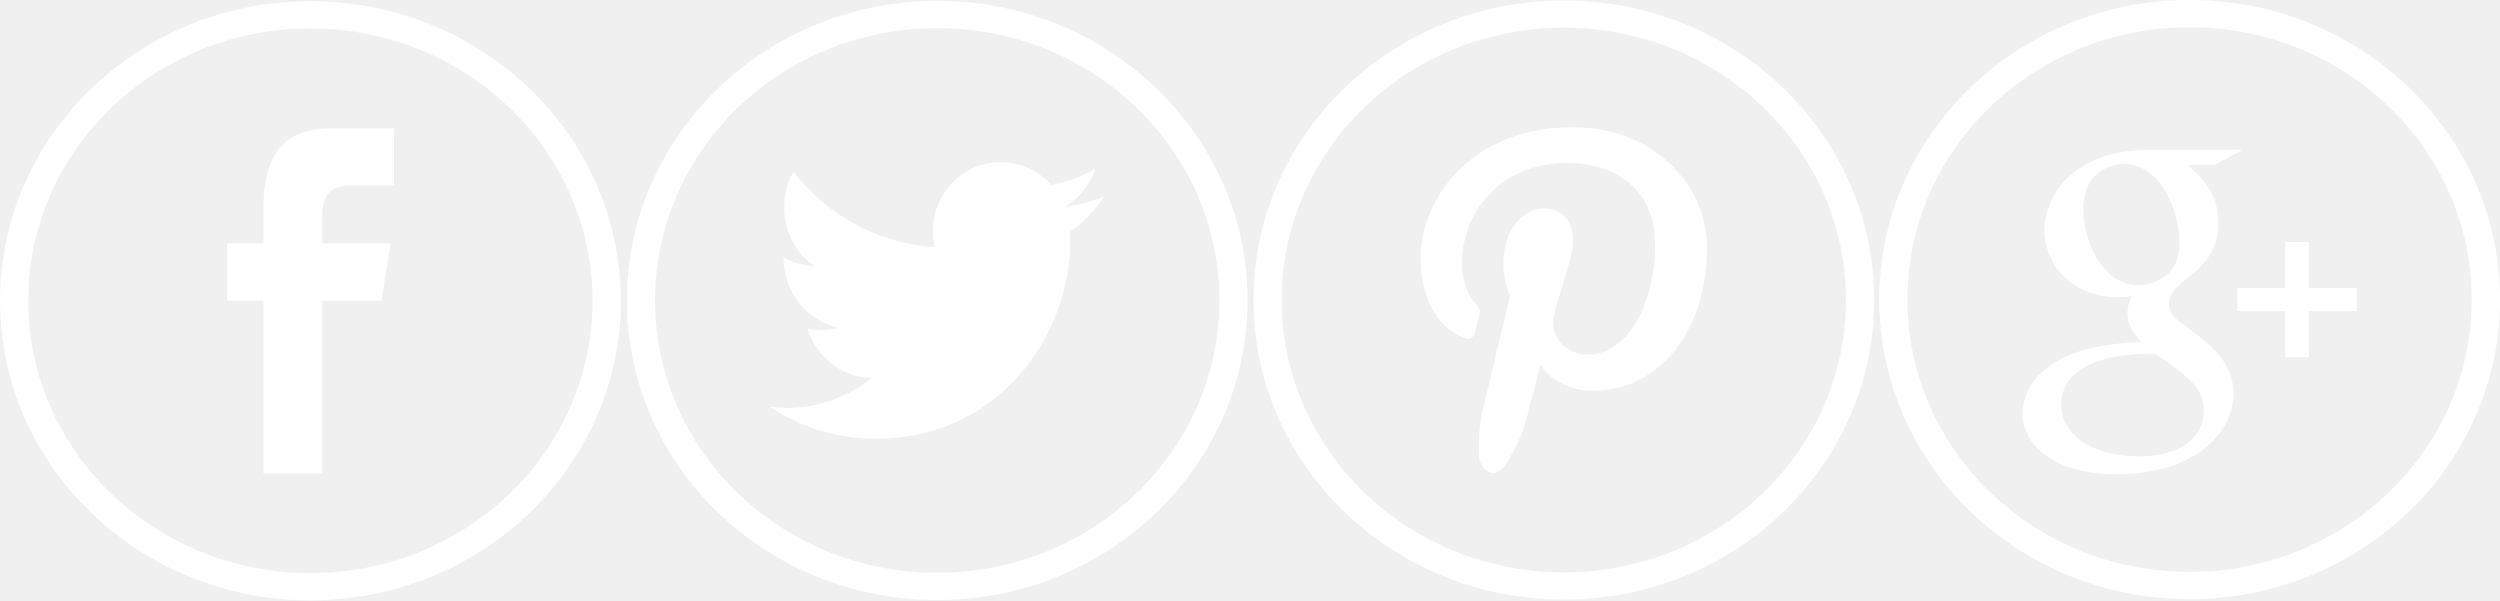
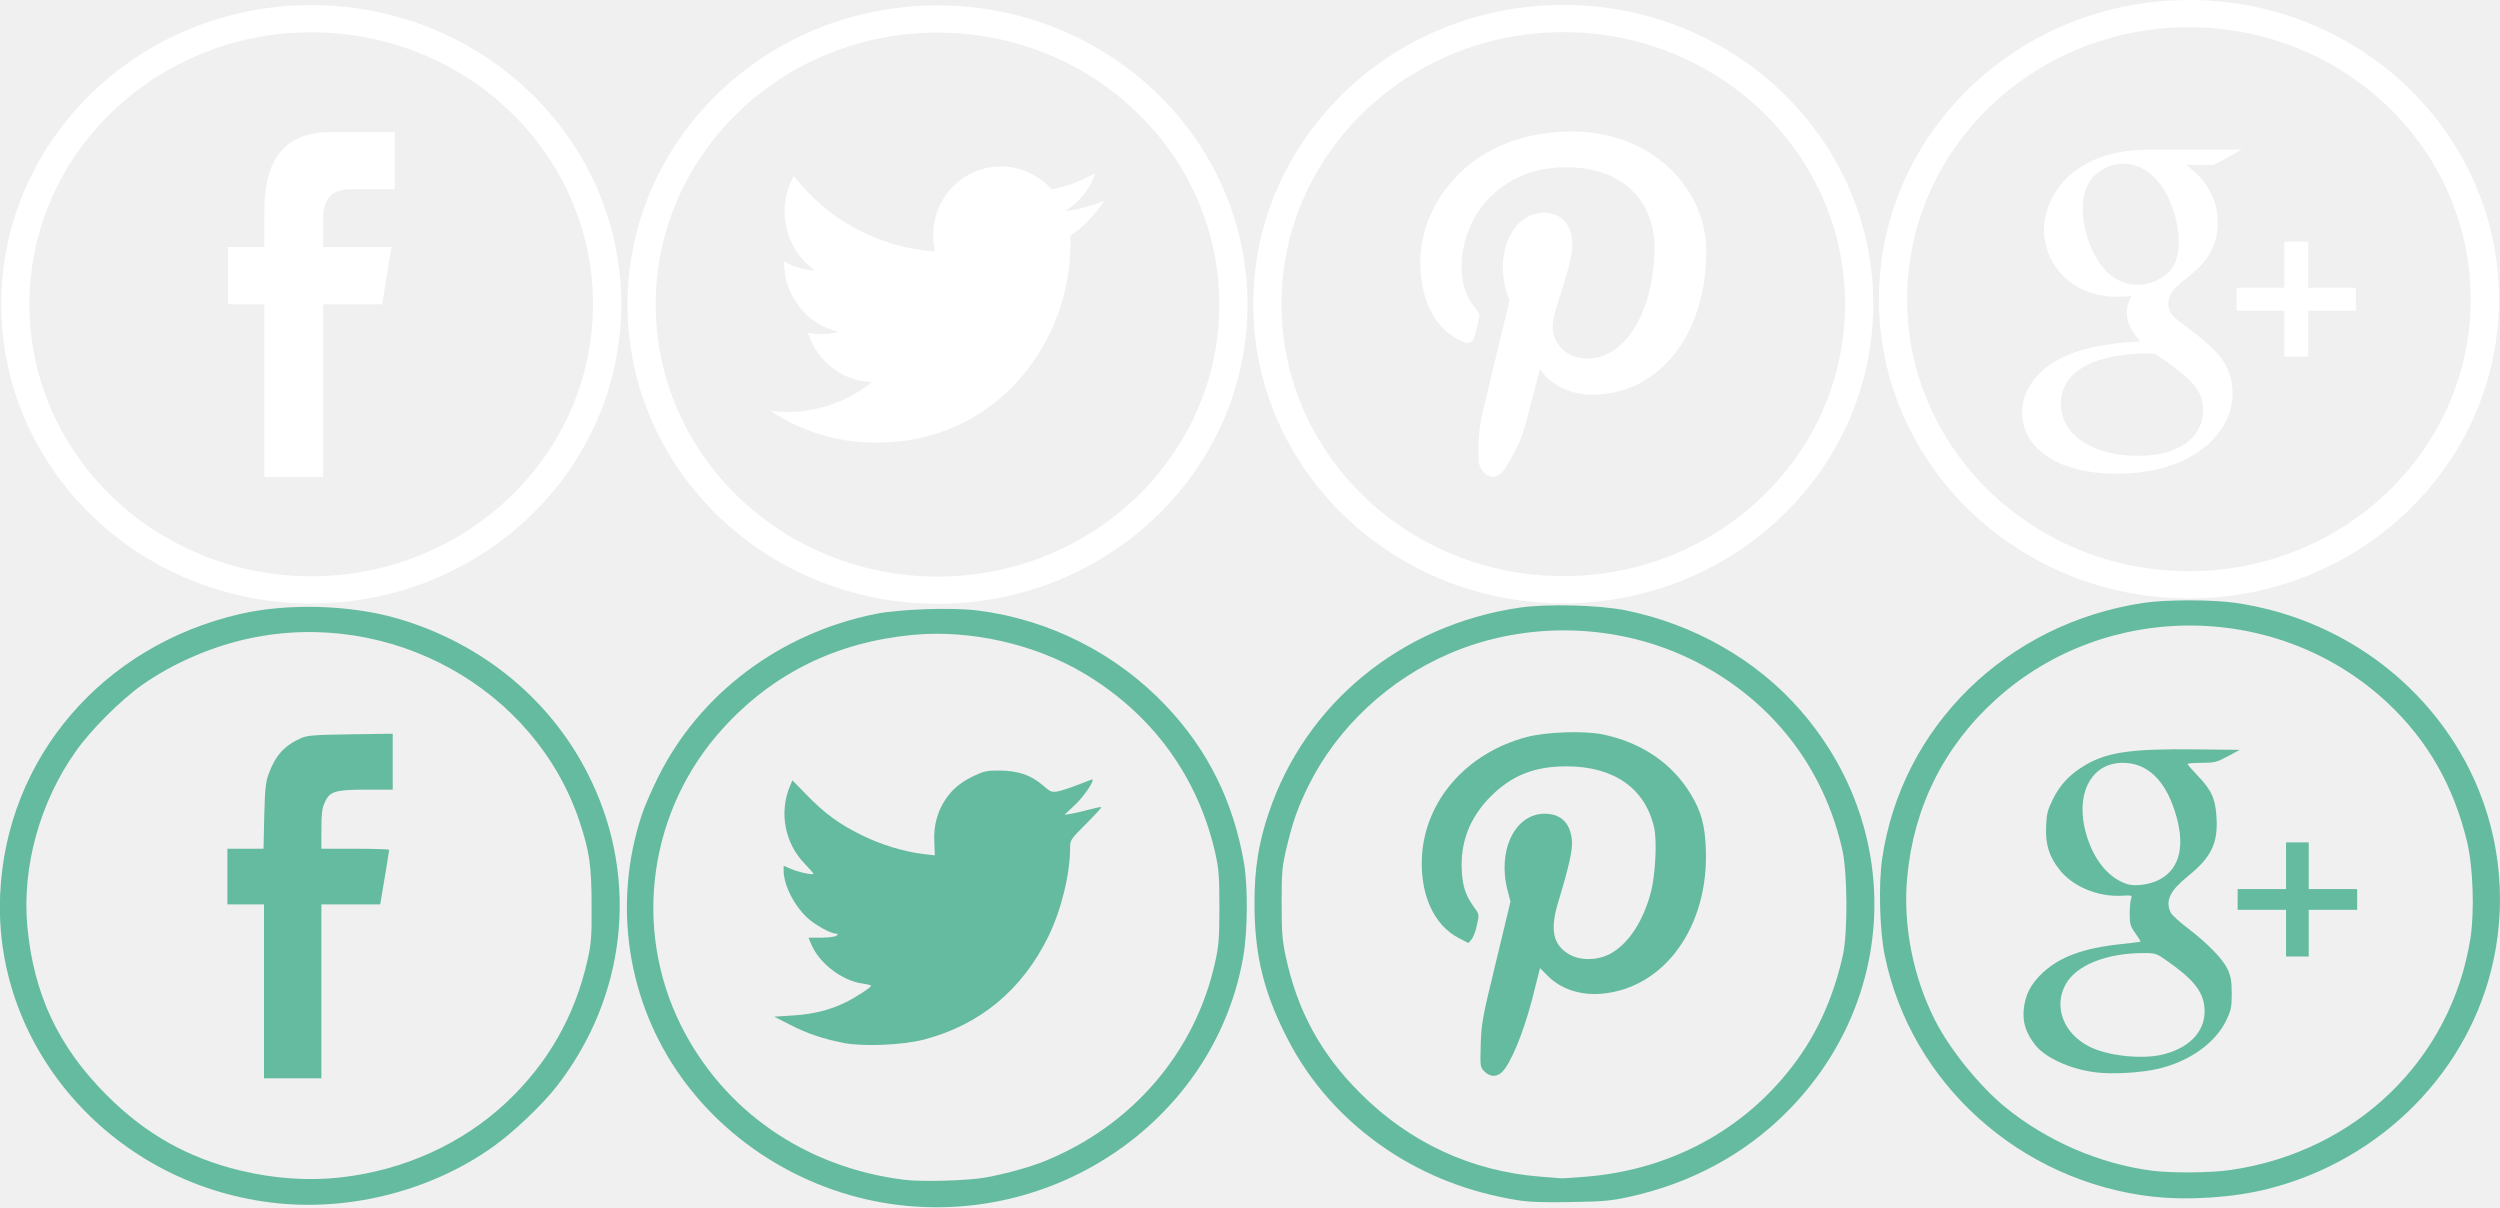
- <svg xmlns="http://www.w3.org/2000/svg" version="1.1" width="140.956" height="33.847" id="svg4106" overflow="hidden">
-   <defs id="defs4110">
+ <svg xmlns="http://www.w3.org/2000/svg" version="1.1" width="141.135" height="68.154" id="svg1830" overflow="hidden">
+   <defs id="defs1834">
+     <clipPath id="clipPath154">
+       <path d=" M 1863.2 341.218 L 1863.2 360.102 L 1869.65 360.102 L 1870.67 366.36 L 1863.2 366.36 L 1863.2 369.498 C 1863.2 371.131 1863.75 372.689 1866.18 372.689 L 1871.03 372.689 L 1871.03 378.936 L 1864.14 378.936 C 1858.35 378.936 1856.77 375.253 1856.77 370.149 L 1856.77 366.363 L 1852.79 366.363 L 1852.79 360.102 L 1856.77 360.102 L 1856.77 341.218 Z" id="path152" clip-rule="evenodd" />
+     </clipPath>
+     <clipPath id="clipPath160">
+       <path d=" M 0 0 L 2560 0 L 2560 3494 L 0 3494 Z" id="path158" />
+     </clipPath>
+     <clipPath id="clipPath170">
+       <path d=" M 1831.08 360.102 C 1831.08 376.53 1844.88 389.845 1861.9 389.845 C 1878.92 389.845 1892.71 376.53 1892.71 360.102 C 1892.71 343.674 1878.92 330.359 1861.9 330.359 C 1844.88 330.359 1831.08 343.674 1831.08 360.102 M 1861.9 392.819 C 1843.18 392.819 1828 378.172 1828 360.102 C 1828 342.033 1843.18 327.384 1861.9 327.384 C 1880.62 327.384 1895.8 342.033 1895.8 360.102 C 1895.8 378.172 1880.62 392.819 1861.9 392.819 Z" id="path168" clip-rule="evenodd" />
+     </clipPath>
+     <clipPath id="clipPath176">
+       <path d=" M 0 0 L 2560 0 L 2560 3494 L 0 3494 Z" id="path174" />
+     </clipPath>
+     <clipPath id="clipPath266">
+       <path d=" M 1999.28 366.69 C 1999.28 367.018 1999.27 367.345 1999.26 367.668 C 2000.72 368.718 2001.98 370.031 2002.98 371.534 C 2001.64 370.953 2000.21 370.565 1998.69 370.402 C 2000.24 371.318 2001.42 372.783 2001.98 374.541 C 2000.53 373.695 1998.94 373.091 1997.24 372.777 C 1995.88 374.27 1993.94 375.223 1991.79 375.258 C 1987.67 375.323 1984.32 371.961 1984.32 367.747 C 1984.32 367.149 1984.39 366.568 1984.52 366.007 C 1978.31 366.393 1972.81 369.512 1969.13 374.215 C 1968.48 373.088 1968.12 371.771 1968.12 370.36 C 1968.12 367.692 1969.43 365.319 1971.44 363.921 C 1970.21 363.974 1969.06 364.332 1968.06 364.919 L 1968.06 364.821 C 1968.06 361.091 1970.63 357.966 1974.05 357.237 C 1973.42 357.066 1972.76 356.976 1972.08 356.978 C 1971.6 356.983 1971.13 357.033 1970.67 357.127 C 1971.62 354.071 1974.38 351.838 1977.65 351.763 C 1975.09 349.719 1971.87 348.497 1968.38 348.505 C 1967.78 348.505 1967.18 348.543 1966.59 348.615 C 1969.9 346.427 1973.82 345.152 1978.04 345.152 C 1991.77 345.15 1999.28 356.682 1999.28 366.69" id="path264" clip-rule="evenodd" />
+     </clipPath>
+     <clipPath id="clipPath272">
+       <path d=" M 0 0 L 2560 0 L 2560 3494 L 0 3494 Z" id="path270" />
+     </clipPath>
+     <clipPath id="clipPath282">
+       <path d=" M 1954.07 360.205 C 1954.07 376.581 1967.82 389.855 1984.79 389.855 C 2001.75 389.855 2015.51 376.581 2015.51 360.205 C 2015.51 343.83 2001.75 330.555 1984.79 330.555 C 1967.82 330.555 1954.07 343.83 1954.07 360.205 M 2018.58 360.205 C 2018.58 378.217 2003.45 392.82 1984.79 392.82 C 1966.13 392.82 1951 378.217 1951 360.205 C 1951 342.193 1966.13 327.59 1984.79 327.59 C 2003.45 327.59 2018.58 342.193 2018.58 360.205" id="path280" clip-rule="evenodd" />
+     </clipPath>
+     <clipPath id="clipPath288">
+       <path d=" M 0 0 L 2560 0 L 2560 3494 L 0 3494 Z" id="path286" />
+     </clipPath>
+     <clipPath id="clipPath234">
+       <path d=" M 2122.15 365.825 C 2122.15 372.621 2116.31 378.954 2107.43 378.954 C 2096.38 378.954 2090.81 371.147 2090.81 364.637 C 2090.81 360.695 2092.32 357.188 2095.58 355.884 C 2096.1 355.669 2096.58 355.877 2096.74 356.455 C 2096.84 356.858 2097.1 357.874 2097.21 358.293 C 2097.37 358.868 2097.31 359.067 2096.88 359.571 C 2095.94 360.664 2095.34 362.072 2095.34 364.068 C 2095.34 369.858 2099.74 375.041 2106.79 375.041 C 2113.04 375.041 2116.47 371.281 2116.47 366.261 C 2116.47 359.653 2113.5 354.077 2109.09 354.077 C 2106.66 354.077 2104.84 356.058 2105.43 358.49 C 2106.12 361.392 2107.48 364.527 2107.48 366.621 C 2107.48 368.495 2106.46 370.062 2104.34 370.062 C 2101.85 370.062 2099.86 367.526 2099.86 364.13 C 2099.86 361.966 2100.6 360.504 2100.6 360.504 C 2100.6 360.504 2098.05 349.875 2097.61 348.017 C 2097.21 346.322 2097.14 344.46 2097.2 342.886 C 2097.37 341.474 2098.79 340.323 2100.01 341.873 C 2100.88 343.236 2101.81 344.954 2102.29 346.677 C 2102.58 347.695 2103.93 352.975 2103.93 352.975 C 2104.74 351.455 2107.09 350.117 2109.61 350.117 C 2117.08 350.121 2122.15 356.836 2122.15 365.825" id="path232" clip-rule="evenodd" />
+     </clipPath>
+     <clipPath id="clipPath240">
+       <path d=" M 0 0 L 2560 0 L 2560 3494 L 0 3494 Z" id="path238" />
+     </clipPath>
+     <clipPath id="clipPath250">
+       <path d=" M 2075.61 360.045 C 2075.61 376.5 2089.43 389.84 2106.48 389.84 C 2123.53 389.84 2137.35 376.5 2137.35 360.045 C 2137.35 343.59 2123.53 330.249 2106.48 330.249 C 2089.43 330.249 2075.61 343.59 2075.61 360.045 M 2140.44 360.045 C 2140.44 378.146 2125.23 392.819 2106.48 392.819 C 2087.73 392.819 2072.52 378.146 2072.52 360.045 C 2072.52 341.945 2087.73 327.271 2106.48 327.271 C 2125.23 327.271 2140.44 341.945 2140.44 360.045" id="path248" clip-rule="evenodd" />
+     </clipPath>
+     <clipPath id="clipPath256">
+       <path d=" M 0 0 L 2560 0 L 2560 3494 L 0 3494 Z" id="path254" />
+     </clipPath>
    <clipPath id="clipPath186">
      <path d=" M 2224.79 342.645 C 2219.6 342.645 2216.26 345.031 2216.26 348.355 C 2216.26 351.678 2219.36 352.802 2220.43 353.174 C 2222.47 353.831 2225.08 353.926 2225.52 353.926 C 2226.01 353.926 2226.25 353.926 2226.64 353.879 C 2230.32 351.351 2231.92 350.088 2231.92 347.698 C 2231.92 344.798 2229.45 342.645 2224.79 342.645 M 2224.75 361.462 C 2220.57 361.462 2218.68 366.661 2218.68 369.795 C 2218.68 371.014 2218.92 372.275 2219.75 373.26 C 2220.52 374.196 2221.88 374.808 2223.14 374.808 C 2227.17 374.808 2229.25 369.562 2229.25 366.193 C 2229.25 365.349 2229.16 363.853 2228.04 362.775 C 2227.26 362.025 2225.96 361.466 2224.75 361.462 M 2235.17 349.526 C 2235.17 352.755 2233.23 354.349 2231.1 356.082 L 2229.35 357.394 C 2228.82 357.814 2228.09 358.375 2228.09 359.406 C 2228.09 360.436 2228.82 361.091 2229.45 361.699 C 2231.49 363.245 2233.53 364.882 2233.53 368.346 C 2233.53 371.906 2231.2 373.777 2230.08 374.666 L 2233.09 374.666 L 2236.19 376.352 L 2226.2 376.352 C 2223.58 376.352 2220.28 375.978 2217.52 373.777 C 2215.43 372.047 2214.41 369.658 2214.41 367.505 C 2214.41 363.855 2217.32 360.154 2222.46 360.154 C 2222.95 360.154 2223.48 360.203 2224.02 360.247 C 2223.78 359.684 2223.53 359.218 2223.53 358.42 C 2223.53 356.972 2224.31 356.079 2224.99 355.238 C 2222.81 355.097 2218.73 354.864 2215.73 353.086 C 2212.86 351.448 2211.99 349.058 2211.99 347.373 C 2211.99 343.908 2215.39 340.677 2222.42 340.677 C 2230.76 340.677 2235.17 345.128 2235.17 349.526" id="path184" clip-rule="evenodd" />
    </clipPath>
    <clipPath id="clipPath192">
-       <path d=" M 0 0 L 2560 0 L 2560 8102 L 0 8102 Z" id="path190" />
+       <path d=" M 0 0 L 2560 0 L 2560 3494 L 0 3494 Z" id="path190" />
    </clipPath>
    <clipPath id="clipPath202">
      <path d=" M 2235.61 358.618 L 2240.86 358.618 L 2240.86 353.552 L 2243.49 353.552 L 2243.49 358.618 L 2248.74 358.618 L 2248.74 361.151 L 2243.49 361.151 L 2243.49 366.216 L 2240.86 366.216 L 2240.86 361.151 L 2235.61 361.151 Z" id="path200" clip-rule="evenodd" />
    </clipPath>
    <clipPath id="clipPath208">
-       <path d=" M 0 0 L 2560 0 L 2560 8102 L 0 8102 Z" id="path206" />
+       <path d=" M 0 0 L 2560 0 L 2560 3494 L 0 3494 Z" id="path206" />
    </clipPath>
    <clipPath id="clipPath218">
      <path d=" M 2199.34 359.885 C 2199.34 376.422 2213.23 389.826 2230.36 389.826 C 2247.49 389.826 2261.38 376.422 2261.38 359.885 C 2261.38 343.349 2247.49 329.944 2230.36 329.944 C 2213.23 329.944 2199.34 343.349 2199.34 359.885 M 2264.49 359.885 C 2264.49 378.074 2249.21 392.82 2230.36 392.82 C 2211.52 392.82 2196.24 378.074 2196.24 359.885 C 2196.24 341.696 2211.52 326.95 2230.36 326.95 C 2249.21 326.95 2264.49 341.696 2264.49 359.885" id="path216" clip-rule="evenodd" />
    </clipPath>
    <clipPath id="clipPath224">
-       <path d=" M 0 0 L 2560 0 L 2560 8102 L 0 8102 Z" id="path222" />
-     </clipPath>
-     <clipPath id="clipPath234">
-       <path d=" M 2122.15 365.825 C 2122.15 372.621 2116.31 378.954 2107.43 378.954 C 2096.38 378.954 2090.81 371.147 2090.81 364.637 C 2090.81 360.695 2092.32 357.188 2095.58 355.884 C 2096.1 355.669 2096.58 355.877 2096.74 356.455 C 2096.84 356.858 2097.1 357.874 2097.21 358.293 C 2097.37 358.868 2097.31 359.067 2096.88 359.571 C 2095.94 360.664 2095.34 362.072 2095.34 364.068 C 2095.34 369.858 2099.74 375.041 2106.79 375.041 C 2113.04 375.041 2116.47 371.281 2116.47 366.261 C 2116.47 359.653 2113.5 354.077 2109.09 354.077 C 2106.66 354.077 2104.84 356.058 2105.43 358.49 C 2106.12 361.392 2107.48 364.527 2107.48 366.621 C 2107.48 368.495 2106.46 370.062 2104.34 370.062 C 2101.85 370.062 2099.86 367.526 2099.86 364.13 C 2099.86 361.966 2100.6 360.504 2100.6 360.504 C 2100.6 360.504 2098.05 349.875 2097.61 348.017 C 2097.21 346.322 2097.14 344.46 2097.2 342.886 C 2097.37 341.474 2098.79 340.323 2100.01 341.873 C 2100.88 343.236 2101.81 344.954 2102.29 346.677 C 2102.58 347.695 2103.93 352.975 2103.93 352.975 C 2104.74 351.455 2107.09 350.117 2109.61 350.117 C 2117.08 350.121 2122.15 356.836 2122.15 365.825" id="path232" clip-rule="evenodd" />
-     </clipPath>
-     <clipPath id="clipPath240">
-       <path d=" M 0 0 L 2560 0 L 2560 8102 L 0 8102 Z" id="path238" />
-     </clipPath>
-     <clipPath id="clipPath250">
-       <path d=" M 2075.61 360.045 C 2075.61 376.5 2089.43 389.84 2106.48 389.84 C 2123.53 389.84 2137.35 376.5 2137.35 360.045 C 2137.35 343.59 2123.53 330.249 2106.48 330.249 C 2089.43 330.249 2075.61 343.59 2075.61 360.045 M 2140.44 360.045 C 2140.44 378.146 2125.23 392.819 2106.48 392.819 C 2087.73 392.819 2072.52 378.146 2072.52 360.045 C 2072.52 341.945 2087.73 327.271 2106.48 327.271 C 2125.23 327.271 2140.44 341.945 2140.44 360.045" id="path248" clip-rule="evenodd" />
-     </clipPath>
-     <clipPath id="clipPath256">
-       <path d=" M 0 0 L 2560 0 L 2560 8102 L 0 8102 Z" id="path254" />
-     </clipPath>
-     <clipPath id="clipPath266">
-       <path d=" M 1999.28 366.69 C 1999.28 367.018 1999.27 367.345 1999.26 367.668 C 2000.72 368.718 2001.98 370.031 2002.98 371.534 C 2001.64 370.953 2000.21 370.565 1998.69 370.402 C 2000.24 371.318 2001.42 372.783 2001.98 374.541 C 2000.53 373.695 1998.94 373.091 1997.24 372.777 C 1995.88 374.27 1993.94 375.223 1991.79 375.258 C 1987.67 375.323 1984.32 371.961 1984.32 367.747 C 1984.32 367.149 1984.39 366.568 1984.52 366.007 C 1978.31 366.393 1972.81 369.512 1969.13 374.215 C 1968.48 373.088 1968.12 371.771 1968.12 370.36 C 1968.12 367.692 1969.43 365.319 1971.44 363.921 C 1970.21 363.974 1969.06 364.332 1968.06 364.919 L 1968.06 364.821 C 1968.06 361.091 1970.63 357.966 1974.05 357.237 C 1973.42 357.066 1972.76 356.976 1972.08 356.978 C 1971.6 356.983 1971.13 357.033 1970.67 357.127 C 1971.62 354.071 1974.38 351.838 1977.65 351.763 C 1975.09 349.719 1971.87 348.497 1968.38 348.505 C 1967.78 348.505 1967.18 348.543 1966.59 348.615 C 1969.9 346.427 1973.82 345.152 1978.04 345.152 C 1991.77 345.15 1999.28 356.682 1999.28 366.69" id="path264" clip-rule="evenodd" />
-     </clipPath>
-     <clipPath id="clipPath272">
-       <path d=" M 0 0 L 2560 0 L 2560 8102 L 0 8102 Z" id="path270" />
-     </clipPath>
-     <clipPath id="clipPath282">
-       <path d=" M 1954.07 360.205 C 1954.07 376.581 1967.82 389.855 1984.79 389.855 C 2001.75 389.855 2015.51 376.581 2015.51 360.205 C 2015.51 343.83 2001.75 330.555 1984.79 330.555 C 1967.82 330.555 1954.07 343.83 1954.07 360.205 M 2018.58 360.205 C 2018.58 378.217 2003.45 392.82 1984.79 392.82 C 1966.13 392.82 1951 378.217 1951 360.205 C 1951 342.193 1966.13 327.59 1984.79 327.59 C 2003.45 327.59 2018.58 342.193 2018.58 360.205" id="path280" clip-rule="evenodd" />
-     </clipPath>
-     <clipPath id="clipPath288">
-       <path d=" M 0 0 L 2560 0 L 2560 8102 L 0 8102 Z" id="path286" />
-     </clipPath>
-     <clipPath id="clipPath154">
-       <path d=" M 1863.2 341.218 L 1863.2 360.102 L 1869.65 360.102 L 1870.67 366.36 L 1863.2 366.36 L 1863.2 369.498 C 1863.2 371.131 1863.75 372.689 1866.18 372.689 L 1871.03 372.689 L 1871.03 378.936 L 1864.14 378.936 C 1858.35 378.936 1856.77 375.253 1856.77 370.149 L 1856.77 366.363 L 1852.79 366.363 L 1852.79 360.102 L 1856.77 360.102 L 1856.77 341.218 Z" id="path152" clip-rule="evenodd" />
-     </clipPath>
-     <clipPath id="clipPath160">
-       <path d=" M 0 0 L 2560 0 L 2560 8102 L 0 8102 Z" id="path158" />
-     </clipPath>
-     <clipPath id="clipPath170">
-       <path d=" M 1831.08 360.102 C 1831.08 376.53 1844.88 389.845 1861.9 389.845 C 1878.92 389.845 1892.71 376.53 1892.71 360.102 C 1892.71 343.674 1878.92 330.359 1861.9 330.359 C 1844.88 330.359 1831.08 343.674 1831.08 360.102 M 1861.9 392.819 C 1843.18 392.819 1828 378.172 1828 360.102 C 1828 342.033 1843.18 327.384 1861.9 327.384 C 1880.62 327.384 1895.8 342.033 1895.8 360.102 C 1895.8 378.172 1880.62 392.819 1861.9 392.819 Z" id="path168" clip-rule="evenodd" />
-     </clipPath>
-     <clipPath id="clipPath176">
-       <path d=" M 0 0 L 2560 0 L 2560 8102 L 0 8102 Z" id="path174" />
+       <path d=" M 0 0 L 2560 0 L 2560 3494 L 0 3494 Z" id="path222" />
    </clipPath>
  </defs>
-   <g id="g3986" stroke-width="2.583" transform="matrix(0.516255,0,0,-0.516255,-943.713,202.861)">
-     <g id="g148" stroke-width="2.583">
+   <g id="g1794" transform="matrix(1.33333,0,0,-1.33333,-2437.25,470.58)">
+     <g id="g148" stroke-width="2.583" transform="matrix(0.387191,0,0,0.387191,1120.21,200.624)">
      <g id="g150" stroke-width="2.583" clip-path="url(#clipPath154)">
        <g id="g156" stroke-width="2.583" clip-path="url(#clipPath160)">
          <path d=" M 1842.79 331.218 L 1881.03 331.218 L 1881.03 388.936 L 1842.79 388.936 Z" id="path162" stroke="none" stroke-width="2.583" fill="#FFFFFF" fill-rule="nonzero" fill-opacity="1" />
        </g>
      </g>
    </g>
-     <g id="g164" stroke-width="2.583">
+     <g id="g164" stroke-width="2.583" transform="matrix(0.387191,0,0,0.387191,1120.21,200.624)">
      <g id="g166" stroke-width="2.583" clip-path="url(#clipPath170)">
        <g id="g172" stroke-width="2.583" clip-path="url(#clipPath176)">
          <path d=" M 1818 317.384 L 1905.8 317.384 L 1905.8 402.819 L 1818 402.819 Z" id="path178" stroke="none" stroke-width="2.583" fill="#FFFFFF" fill-rule="nonzero" fill-opacity="1" />
        </g>
      </g>
    </g>
  </g>
-   <g id="g4020" stroke-width="2.6" transform="matrix(0.512843,0,0,-0.512843,-1020.37,201.455)">
-     <g id="g180" stroke-width="2.6">
+   <g id="g1828" transform="matrix(1.33333,0,0,-1.33333,-2822.23,469.715)">
+     <g id="g180" stroke-width="2.6" transform="matrix(0.384632,0,0,0.384632,1351.49,201.195)">
      <g id="g182" stroke-width="2.6" clip-path="url(#clipPath186)">
        <g id="g188" stroke-width="2.6" clip-path="url(#clipPath192)">
          <path d=" M 2201.99 330.677 L 2246.19 330.677 L 2246.19 386.352 L 2201.99 386.352 Z" id="path194" stroke="none" stroke-width="2.6" fill="#FFFFFF" fill-rule="nonzero" fill-opacity="1" />
        </g>
      </g>
    </g>
-     <g id="g196" stroke-width="2.6">
+     <g id="g196" stroke-width="2.6" transform="matrix(0.384632,0,0,0.384632,1351.49,201.195)">
      <g id="g198" stroke-width="2.6" clip-path="url(#clipPath202)">
        <g id="g204" stroke-width="2.6" clip-path="url(#clipPath208)">
          <path d=" M 2225.61 343.552 L 2258.74 343.552 L 2258.74 376.216 L 2225.61 376.216 Z" id="path210" stroke="none" stroke-width="2.6" fill="#FFFFFF" fill-rule="nonzero" fill-opacity="1" />
        </g>
      </g>
    </g>
-     <g id="g212" stroke-width="2.6">
+     <g id="g212" stroke-width="2.6" transform="matrix(0.384632,0,0,0.384632,1351.49,201.195)">
      <g id="g214" stroke-width="2.6" clip-path="url(#clipPath218)">
        <g id="g220" stroke-width="2.6" clip-path="url(#clipPath224)">
          <path d=" M 2186.24 316.95 L 2274.49 316.95 L 2274.49 402.82 L 2186.24 402.82 Z" id="path226" stroke="none" stroke-width="2.6" fill="#FFFFFF" fill-rule="nonzero" fill-opacity="1" />
        </g>
      </g>
    </g>
  </g>
-   <g id="g4006" transform="matrix(1.33333,0,0,-1.33333,-2692.69,470.167)">
+   <g id="g1814" transform="matrix(1.33333,0,0,-1.33333,-2692.61,470.42)">
    <g id="g228" stroke-width="2.587" transform="matrix(0.386518,0,0,0.386518,1271.46,200.775)">
      <g id="g230" stroke-width="2.587" clip-path="url(#clipPath234)">
        <g id="g236" stroke-width="2.587" clip-path="url(#clipPath240)">
          <path d=" M 2080.81 331.133 L 2132.15 331.133 L 2132.15 388.954 L 2080.81 388.954 Z" id="path242" stroke="none" stroke-width="2.587" fill="#FFFFFF" fill-rule="nonzero" fill-opacity="1" />
        </g>
      </g>
    </g>
    <g id="g244" stroke-width="2.587" transform="matrix(0.386518,0,0,0.386518,1271.46,200.775)">
      <g id="g246" stroke-width="2.587" clip-path="url(#clipPath250)">
        <g id="g252" stroke-width="2.587" clip-path="url(#clipPath256)">
          <path d=" M 2062.52 317.271 L 2150.44 317.271 L 2150.44 402.819 L 2062.52 402.819 Z" id="path258" stroke="none" stroke-width="2.587" fill="#FFFFFF" fill-rule="nonzero" fill-opacity="1" />
        </g>
      </g>
    </g>
  </g>
-   <g id="g3996" stroke-width="2.575" transform="matrix(0.517882,0,0,-0.517882,-975.044,203.484)">
-     <g id="g260" stroke-width="2.575">
+   <g id="g1804" transform="matrix(1.33333,0,0,-1.33333,-2565.9,470.871)">
+     <g id="g260" stroke-width="2.575" transform="matrix(0.388411,0,0,0.388411,1193.21,200.35)">
      <g id="g262" stroke-width="2.575" clip-path="url(#clipPath266)">
        <g id="g268" stroke-width="2.575" clip-path="url(#clipPath272)">
          <path d=" M 1956.59 335.152 L 2012.98 335.152 L 2012.98 385.259 L 1956.59 385.259 Z" id="path274" stroke="none" stroke-width="2.575" fill="#FFFFFF" fill-rule="nonzero" fill-opacity="1" />
        </g>
      </g>
    </g>
-     <g id="g276" stroke-width="2.575">
+     <g id="g276" stroke-width="2.575" transform="matrix(0.388411,0,0,0.388411,1193.21,200.35)">
      <g id="g278" stroke-width="2.575" clip-path="url(#clipPath282)">
        <g id="g284" stroke-width="2.575" clip-path="url(#clipPath288)">
          <path d=" M 1941 317.59 L 2028.58 317.59 L 2028.58 402.82 L 1941 402.82 Z" id="path290" stroke="none" stroke-width="2.575" fill="#FFFFFF" fill-rule="nonzero" fill-opacity="1" />
        </g>
      </g>
    </g>
  </g>
+   <g id="g1775" transform="matrix(1.33333,0,0,-1.33333,-2518.89,581.669)">
+     <path d=" M 1900.94 385.304 C 1894.07 385.997 1888.87 391.79 1889.18 398.402 C 1889.44 404.156 1893.5 408.903 1899.32 410.252 C 1901.33 410.72 1903.98 410.648 1905.98 410.071 C 1909.66 409.008 1912.64 406.515 1914.22 403.166 C 1916.23 398.933 1915.67 394.027 1912.75 390.265 C 1912.14 389.481 1910.92 388.319 1910.06 387.707 C 1907.49 385.872 1904.11 384.984 1900.94 385.304 Z M 1903.62 386.403 C 1906.28 386.707 1908.74 387.823 1910.61 389.574 C 1912.37 391.226 1913.52 393.24 1914.05 395.612 C 1914.2 396.282 1914.23 396.568 1914.22 397.923 C 1914.22 399.594 1914.13 400.201 1913.71 401.471 C 1911.82 407.116 1905.7 410.505 1899.72 409.22 C 1898.13 408.879 1896.48 408.163 1895.19 407.253 C 1894.29 406.617 1893 405.331 1892.38 404.439 C 1890.85 402.279 1890.1 399.539 1890.33 397.02 C 1890.6 394.158 1891.64 391.937 1893.68 389.893 C 1895.33 388.238 1897.12 387.23 1899.35 386.691 C 1900.78 386.345 1902.25 386.246 1903.62 386.403 Z" id="path1747" stroke-width="0.75" fill="#65BB9F" fill-opacity="1" />
+     <path d=" M 1900.35 394.278 L 1900.35 397.96 L 1899.57 397.96 L 1898.8 397.96 L 1898.8 399.138 L 1898.8 400.316 L 1899.57 400.316 L 1900.33 400.316 L 1900.36 401.697 C 1900.39 402.848 1900.42 403.146 1900.55 403.491 C 1900.84 404.277 1901.21 404.684 1901.93 405.005 C 1902.18 405.116 1902.49 405.14 1904.01 405.162 L 1905.8 405.187 L 1905.8 404.003 L 1905.8 402.819 L 1904.68 402.819 C 1903.36 402.819 1903.13 402.748 1902.92 402.273 C 1902.81 402.038 1902.78 401.791 1902.78 401.144 L 1902.78 400.316 L 1904.21 400.316 C 1905 400.316 1905.65 400.295 1905.65 400.269 C 1905.65 400.23 1905.5 399.307 1905.31 398.199 L 1905.27 397.96 L 1904.03 397.96 L 1902.78 397.96 L 1902.78 394.278 L 1902.78 390.596 L 1901.56 390.596 L 1900.35 390.596 Z" id="path1749" stroke-width="0.75" fill="#65BB9F" fill-opacity="1" />
+   </g>
+   <g id="g1771" transform="matrix(1.33333,0,0,-1.33333,-2441.94,631.208)">
+     <path d=" M 1869.86 422.349 C 1866.05 422.705 1862.51 424.724 1860.31 427.792 C 1858.02 430.987 1857.39 435.09 1858.62 438.868 C 1858.72 439.194 1859.04 439.926 1859.32 440.495 C 1861.08 444.041 1864.49 446.601 1868.53 447.413 C 1869.55 447.618 1871.76 447.694 1872.84 447.56 C 1875.88 447.181 1878.73 445.74 1880.83 443.521 C 1882.6 441.654 1883.68 439.477 1884.13 436.872 C 1884.3 435.887 1884.29 433.995 1884.1 432.902 C 1882.97 426.356 1876.7 421.71 1869.86 422.349 Z M 1873.21 423.555 C 1874.03 423.704 1875.07 423.991 1875.66 424.231 C 1879.41 425.741 1882.09 428.878 1882.92 432.717 C 1883.06 433.358 1883.09 433.697 1883.09 434.986 C 1883.09 436.273 1883.06 436.611 1882.93 437.224 C 1882.2 440.5 1880.26 443.166 1877.36 444.894 C 1875.27 446.139 1872.53 446.756 1870.11 446.526 C 1866.87 446.217 1864.19 444.898 1862.07 442.568 C 1858.94 439.128 1858.23 434.133 1860.29 429.995 C 1862.1 426.369 1865.56 423.974 1869.75 423.454 C 1870.5 423.36 1872.46 423.417 1873.21 423.555 Z" id="path1718" stroke-width="0.75" fill="#65BB9F" fill-opacity="1" />
+     <path d=" M 1867.18 429.25 C 1866.33 429.412 1865.63 429.648 1864.91 430.018 L 1864.24 430.361 L 1865.05 430.413 C 1865.9 430.466 1866.61 430.644 1867.27 430.971 C 1867.7 431.183 1868.34 431.601 1868.34 431.668 C 1868.34 431.693 1868.18 431.735 1867.99 431.761 C 1867.11 431.878 1866.14 432.621 1865.8 433.445 L 1865.69 433.706 L 1866.24 433.706 C 1866.55 433.706 1866.84 433.747 1866.88 433.792 C 1866.95 433.853 1866.94 433.875 1866.86 433.875 C 1866.64 433.875 1865.97 434.243 1865.65 434.54 C 1865.08 435.068 1864.64 435.933 1864.64 436.546 L 1864.64 436.75 L 1864.96 436.613 C 1865.28 436.475 1865.9 436.343 1865.9 436.414 C 1865.9 436.435 1865.74 436.621 1865.54 436.826 C 1864.69 437.697 1864.44 438.996 1864.9 440.108 L 1865.01 440.368 L 1865.59 439.776 C 1866.37 438.97 1866.97 438.525 1867.94 438.049 C 1868.76 437.639 1869.76 437.337 1870.6 437.242 L 1871.04 437.191 L 1871.02 437.742 C 1870.98 438.399 1871.13 438.997 1871.46 439.51 C 1871.76 439.978 1872.12 440.282 1872.7 440.558 C 1873.13 440.759 1873.26 440.786 1873.81 440.782 C 1874.58 440.772 1875.12 440.587 1875.62 440.15 C 1875.93 439.88 1875.99 439.855 1876.24 439.898 C 1876.39 439.924 1876.79 440.055 1877.13 440.19 C 1877.46 440.325 1877.73 440.421 1877.73 440.405 C 1877.73 440.236 1877.33 439.669 1876.98 439.331 L 1876.53 438.909 L 1876.82 438.954 C 1876.98 438.979 1877.32 439.058 1877.58 439.13 C 1877.85 439.202 1878.08 439.249 1878.09 439.233 C 1878.11 439.217 1877.82 438.901 1877.45 438.53 C 1876.81 437.894 1876.77 437.837 1876.77 437.545 C 1876.77 436.402 1876.4 434.89 1875.85 433.763 C 1874.74 431.49 1872.94 430.001 1870.56 429.386 C 1869.67 429.156 1868.01 429.087 1867.18 429.247 Z" id="path1720" stroke-width="0.75" fill="#65BB9F" fill-opacity="1" />
+   </g>
+   <g id="g1779" transform="matrix(1.33333,0,0,-1.33333,-2506.28,567.515)">
+     <path d=" M 1942.57 380.266 C 1942.39 380.452 1942.38 380.464 1942.41 381.425 C 1942.44 382.34 1942.48 382.541 1943.06 384.929 L 1943.67 387.462 L 1943.55 387.92 C 1943.1 389.612 1943.85 391.18 1945.11 391.184 C 1945.8 391.184 1946.2 390.798 1946.27 390.065 C 1946.31 389.676 1946.16 388.99 1945.67 387.371 C 1945.34 386.255 1945.48 385.614 1946.16 385.227 C 1946.64 384.951 1947.37 384.966 1947.91 385.263 C 1948.67 385.684 1949.29 386.635 1949.61 387.848 C 1949.81 388.596 1949.88 390.053 1949.75 390.604 C 1949.37 392.264 1948.04 393.19 1946.04 393.19 C 1944.69 393.19 1943.73 392.81 1942.84 391.923 C 1941.94 391.026 1941.53 389.957 1941.61 388.722 C 1941.65 388.082 1941.78 387.715 1942.12 387.235 C 1942.35 386.925 1942.35 386.924 1942.25 386.475 C 1942.2 386.228 1942.1 385.953 1942.02 385.866 L 1941.89 385.706 L 1941.48 385.919 C 1940.43 386.463 1939.84 387.754 1939.92 389.347 C 1940.04 391.73 1941.8 393.752 1944.35 394.429 C 1945.17 394.648 1946.78 394.705 1947.57 394.543 C 1949.23 394.199 1950.53 393.311 1951.32 391.983 C 1951.75 391.266 1951.9 390.691 1951.94 389.722 C 1952.08 386.411 1950.19 383.788 1947.52 383.562 C 1946.61 383.485 1945.78 383.766 1945.22 384.344 L 1944.92 384.649 L 1944.58 383.302 C 1944.21 381.899 1943.69 380.625 1943.32 380.254 C 1943.09 380.026 1942.81 380.031 1942.57 380.267 Z" id="path1722" stroke-width="0.75" fill="#65BB9F" fill-opacity="1" />
+     <path d=" M 1943.98 374.82 C 1941.95 375.142 1940.09 375.861 1938.46 376.949 C 1936.62 378.183 1935.18 379.789 1934.21 381.691 C 1933.21 383.641 1932.83 385.229 1932.83 387.397 C 1932.83 388.835 1933 389.945 1933.43 391.206 C 1934.98 395.847 1939.04 399.175 1944.05 399.909 C 1945.2 400.078 1947.42 400.022 1948.54 399.796 C 1951.43 399.211 1954.08 397.704 1955.93 395.58 C 1960.33 390.551 1960.09 383.296 1955.38 378.567 C 1953.58 376.755 1951.29 375.526 1948.66 374.954 C 1947.93 374.794 1947.58 374.764 1946.22 374.741 C 1945.09 374.722 1944.45 374.741 1943.98 374.82 Z M 1946.86 375.815 C 1950.66 376.121 1953.95 378.01 1956.02 381.068 C 1956.83 382.268 1957.42 383.705 1957.75 385.227 C 1957.95 386.189 1957.94 388.68 1957.72 389.657 C 1956.93 393.156 1954.74 395.971 1951.51 397.624 C 1948.31 399.26 1944.38 399.386 1941.07 397.958 C 1938.5 396.852 1936.35 394.837 1935.13 392.398 C 1934.67 391.465 1934.45 390.849 1934.19 389.748 C 1934 388.941 1933.98 388.747 1933.98 387.397 C 1933.98 386.14 1934.01 385.814 1934.15 385.154 C 1934.65 382.823 1935.64 381.014 1937.32 379.34 C 1939.41 377.253 1942.02 376.044 1944.94 375.817 C 1945.34 375.786 1945.72 375.755 1945.79 375.749 C 1945.85 375.739 1946.33 375.773 1946.86 375.815 Z" id="path1724" stroke-width="0.75" fill="#65BB9F" fill-opacity="1" />
+   </g>
+   <g id="g1784" transform="matrix(1.33333,0,0,-1.33333,-2496.91,536.405)">
+     <path d=" M 1961.39 356.904 C 1960.31 357.046 1959.26 357.53 1958.84 358.085 C 1958.47 358.568 1958.33 359 1958.37 359.529 C 1958.42 360.16 1958.67 360.651 1959.19 361.131 C 1959.93 361.805 1960.91 362.162 1962.48 362.33 C 1962.93 362.378 1963.31 362.424 1963.32 362.433 C 1963.33 362.443 1963.23 362.603 1963.1 362.791 C 1962.88 363.099 1962.86 363.185 1962.86 363.623 C 1962.86 363.892 1962.89 364.177 1962.92 364.258 C 1962.97 364.396 1962.95 364.403 1962.53 364.379 C 1961.5 364.322 1960.42 364.78 1959.87 365.503 C 1959.44 366.057 1959.29 366.563 1959.32 367.301 C 1959.34 367.848 1959.38 367.996 1959.61 368.472 C 1959.92 369.091 1960.32 369.513 1960.95 369.894 C 1961.9 370.46 1962.92 370.608 1965.66 370.576 L 1967.52 370.555 L 1967.01 370.281 C 1966.54 370.028 1966.45 370.006 1965.91 370.006 C 1965.58 370.006 1965.31 369.984 1965.31 369.957 C 1965.31 369.93 1965.51 369.701 1965.75 369.448 C 1966.34 368.837 1966.5 368.461 1966.54 367.626 C 1966.59 366.571 1966.29 365.984 1965.32 365.202 C 1964.57 364.594 1964.36 364.173 1964.59 363.678 C 1964.63 363.577 1964.97 363.265 1965.34 362.986 C 1966.18 362.347 1966.81 361.692 1967.02 361.24 C 1967.14 360.961 1967.18 360.755 1967.18 360.229 C 1967.18 359.631 1967.15 359.523 1966.94 359.084 C 1966.47 358.131 1965.38 357.359 1964.07 357.052 C 1963.32 356.878 1962.1 356.81 1961.39 356.904 Z M 1964.31 357.668 C 1965.49 357.975 1966.13 358.739 1966.02 359.699 C 1965.94 360.364 1965.52 360.873 1964.4 361.65 C 1964 361.932 1963.94 361.952 1963.46 361.952 C 1961.87 361.952 1960.59 361.438 1960.14 360.615 C 1959.63 359.671 1960.06 358.548 1961.14 357.996 C 1961.94 357.589 1963.42 357.436 1964.31 357.668 Z M 1964.14 365.073 C 1965.02 365.548 1965.23 366.591 1964.75 368.02 C 1964.32 369.321 1963.57 370.006 1962.57 370.006 C 1961.31 370.006 1960.62 368.852 1960.94 367.304 C 1961.21 366.06 1961.88 365.156 1962.75 364.871 C 1963.09 364.759 1963.74 364.853 1964.14 365.073 Z" id="path1726" stroke-width="0.75" fill="#65BB9F" fill-opacity="1" />
+     <path d=" M 1969.48 362.794 L 1969.48 363.782 L 1968.46 363.782 L 1967.43 363.782 L 1967.43 364.221 L 1967.43 364.661 L 1968.46 364.661 L 1969.48 364.661 L 1969.48 365.649 L 1969.48 366.638 L 1969.96 366.638 L 1970.44 366.638 L 1970.44 365.649 L 1970.44 364.661 L 1971.46 364.661 L 1972.49 364.661 L 1972.49 364.221 L 1972.49 363.782 L 1971.46 363.782 L 1970.44 363.782 L 1970.44 362.794 L 1970.44 361.805 L 1969.96 361.805 L 1969.48 361.805 Z" id="path1728" stroke-width="0.75" fill="#65BB9F" fill-opacity="1" />
+     <path d=" M 1963.85 351.635 C 1958.22 352.272 1953.6 356.424 1952.49 361.846 C 1952.27 362.902 1952.22 364.876 1952.38 365.953 C 1953.2 371.552 1957.66 375.91 1963.44 376.778 C 1964.41 376.923 1966.35 376.921 1967.35 376.778 C 1971.66 376.145 1975.34 373.521 1977.25 369.716 C 1978.48 367.249 1978.85 364.406 1978.27 361.679 C 1977.28 356.981 1973.54 353.18 1968.7 351.963 C 1967.25 351.598 1965.34 351.47 1963.85 351.639 Z M 1967.13 352.766 C 1972.44 353.539 1976.48 357.442 1977.29 362.593 C 1977.46 363.717 1977.4 365.57 1977.15 366.638 C 1976.59 368.993 1975.49 370.935 1973.8 372.524 C 1969.2 376.851 1961.88 376.926 1957.2 372.694 C 1955 370.713 1953.71 368.125 1953.44 365.159 C 1953.25 363.174 1953.68 360.958 1954.61 359.12 C 1955.24 357.875 1956.5 356.316 1957.6 355.419 C 1959.36 353.989 1961.6 353.019 1963.81 352.737 C 1964.65 352.629 1966.29 352.644 1967.13 352.766 Z" id="path1730" stroke-width="0.75" fill="#65BB9F" fill-opacity="1" />
+   </g>
</svg>
